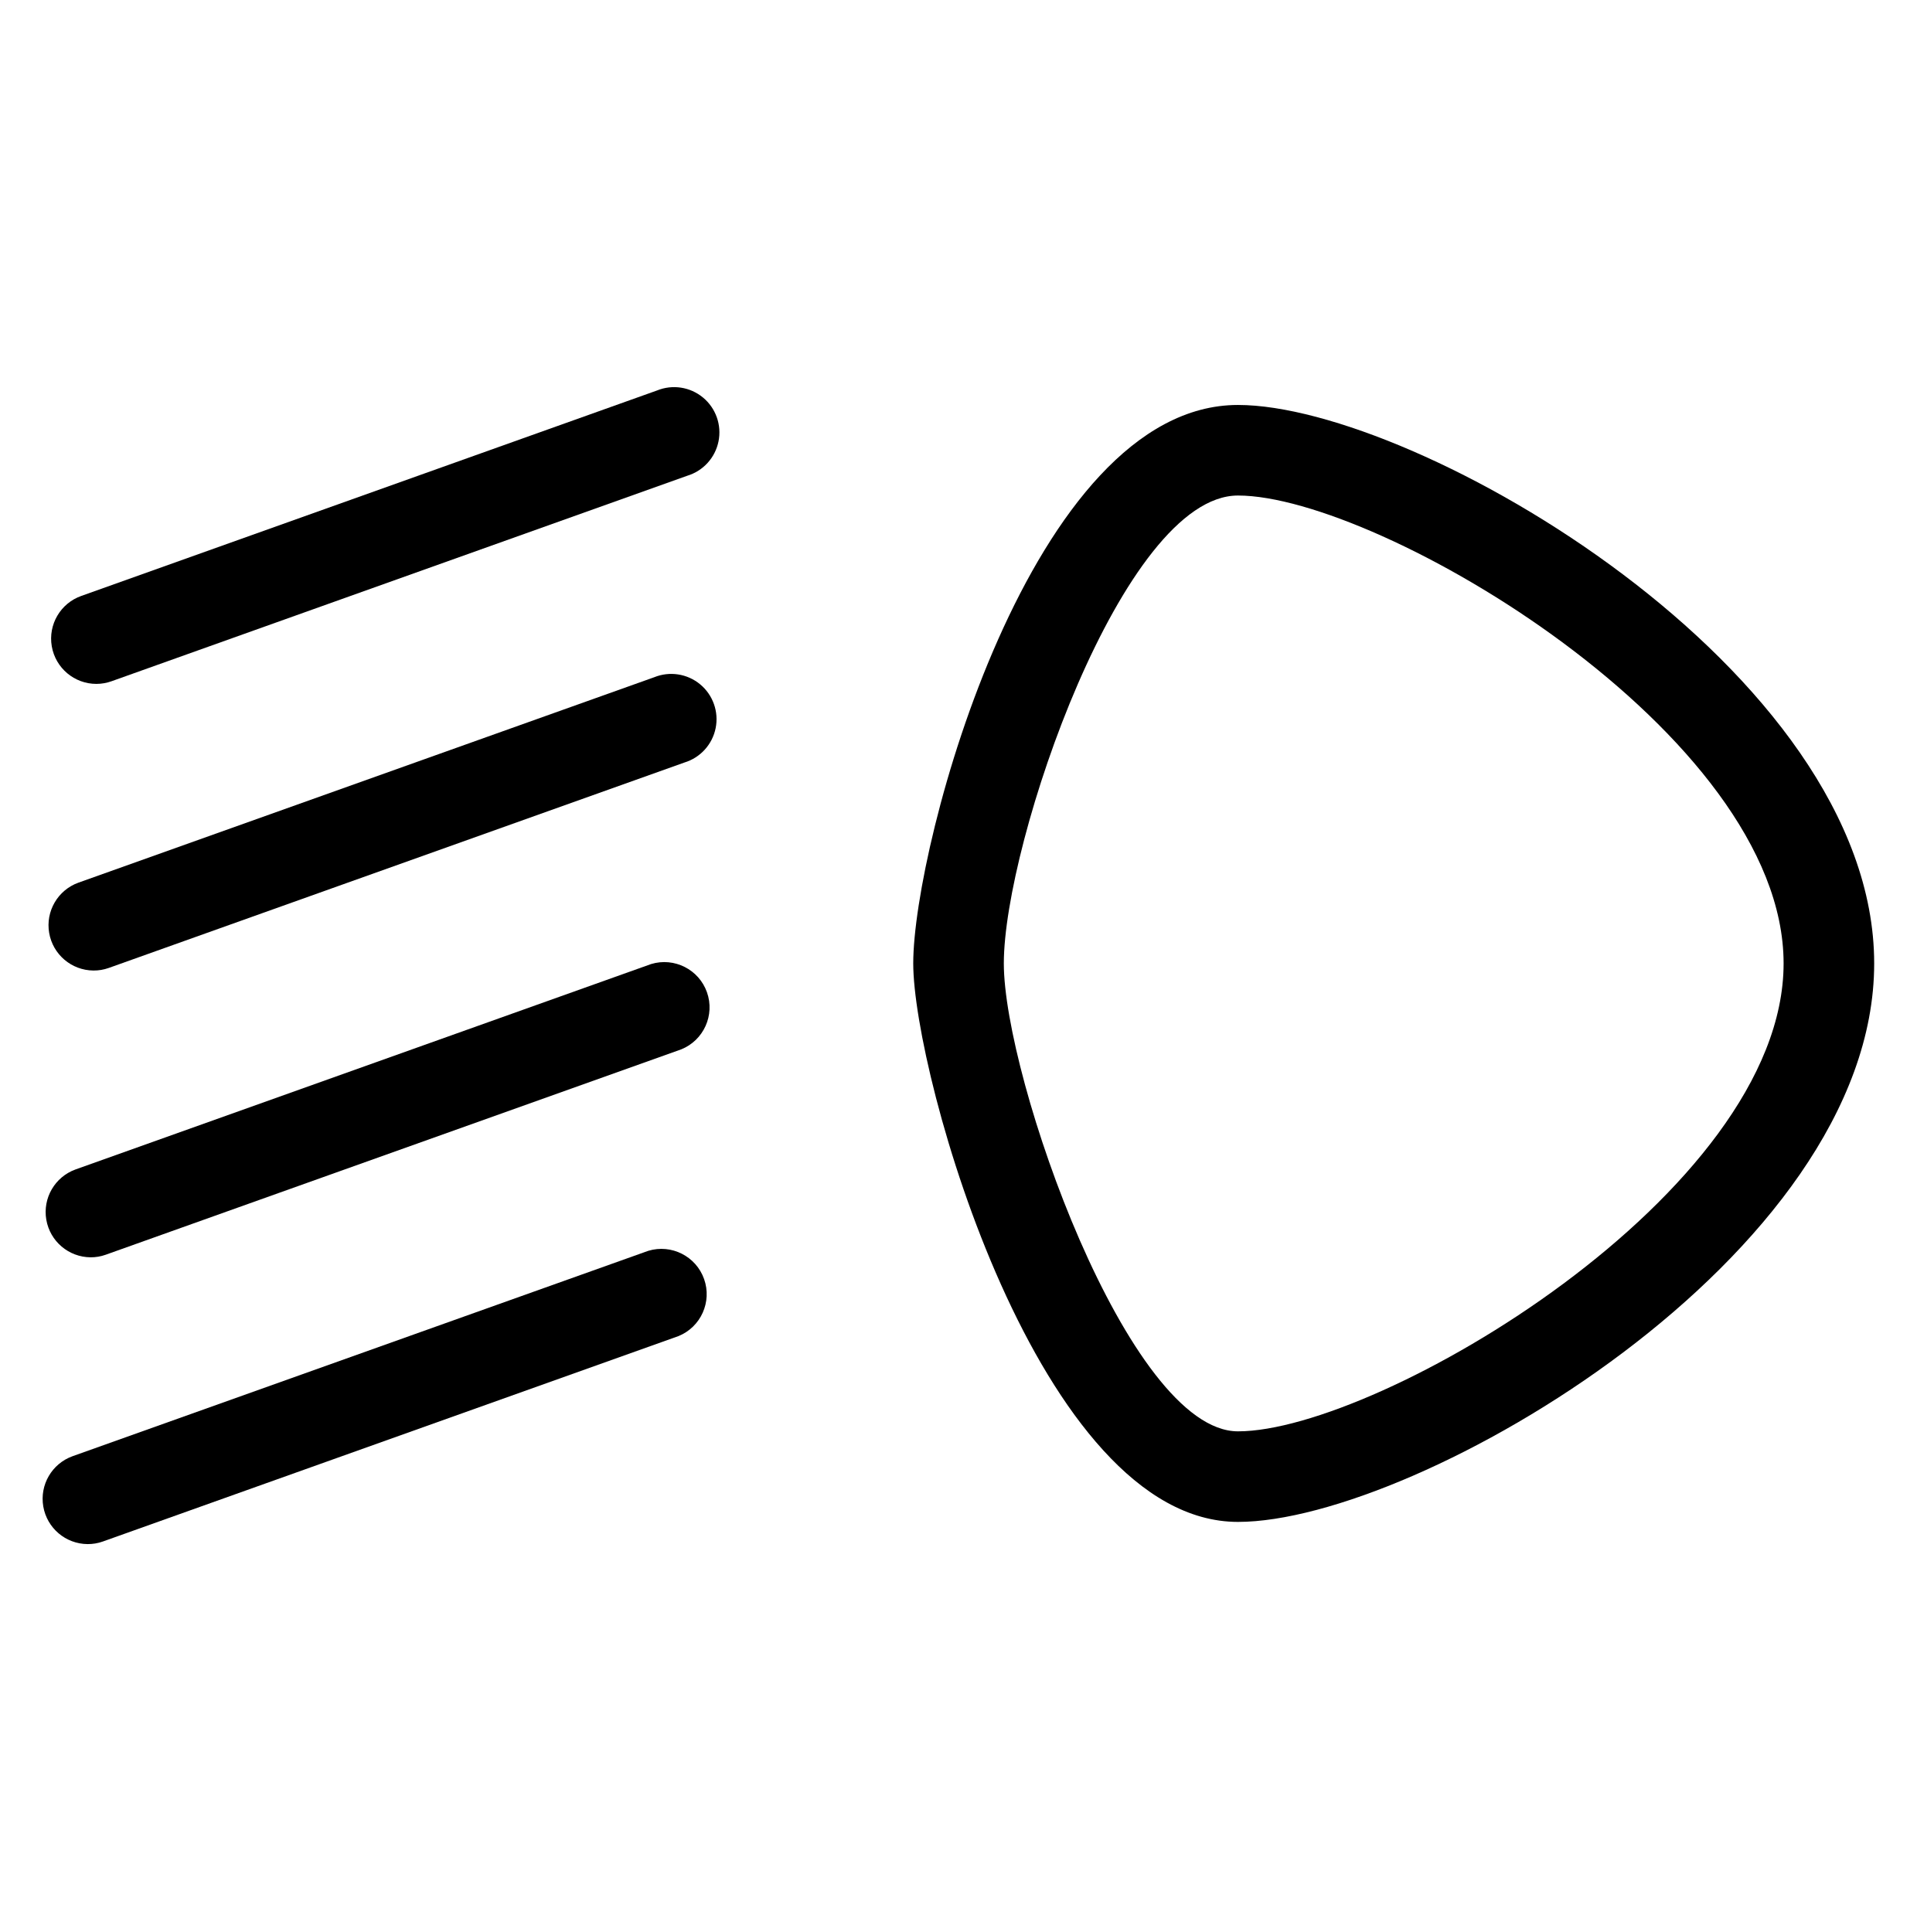
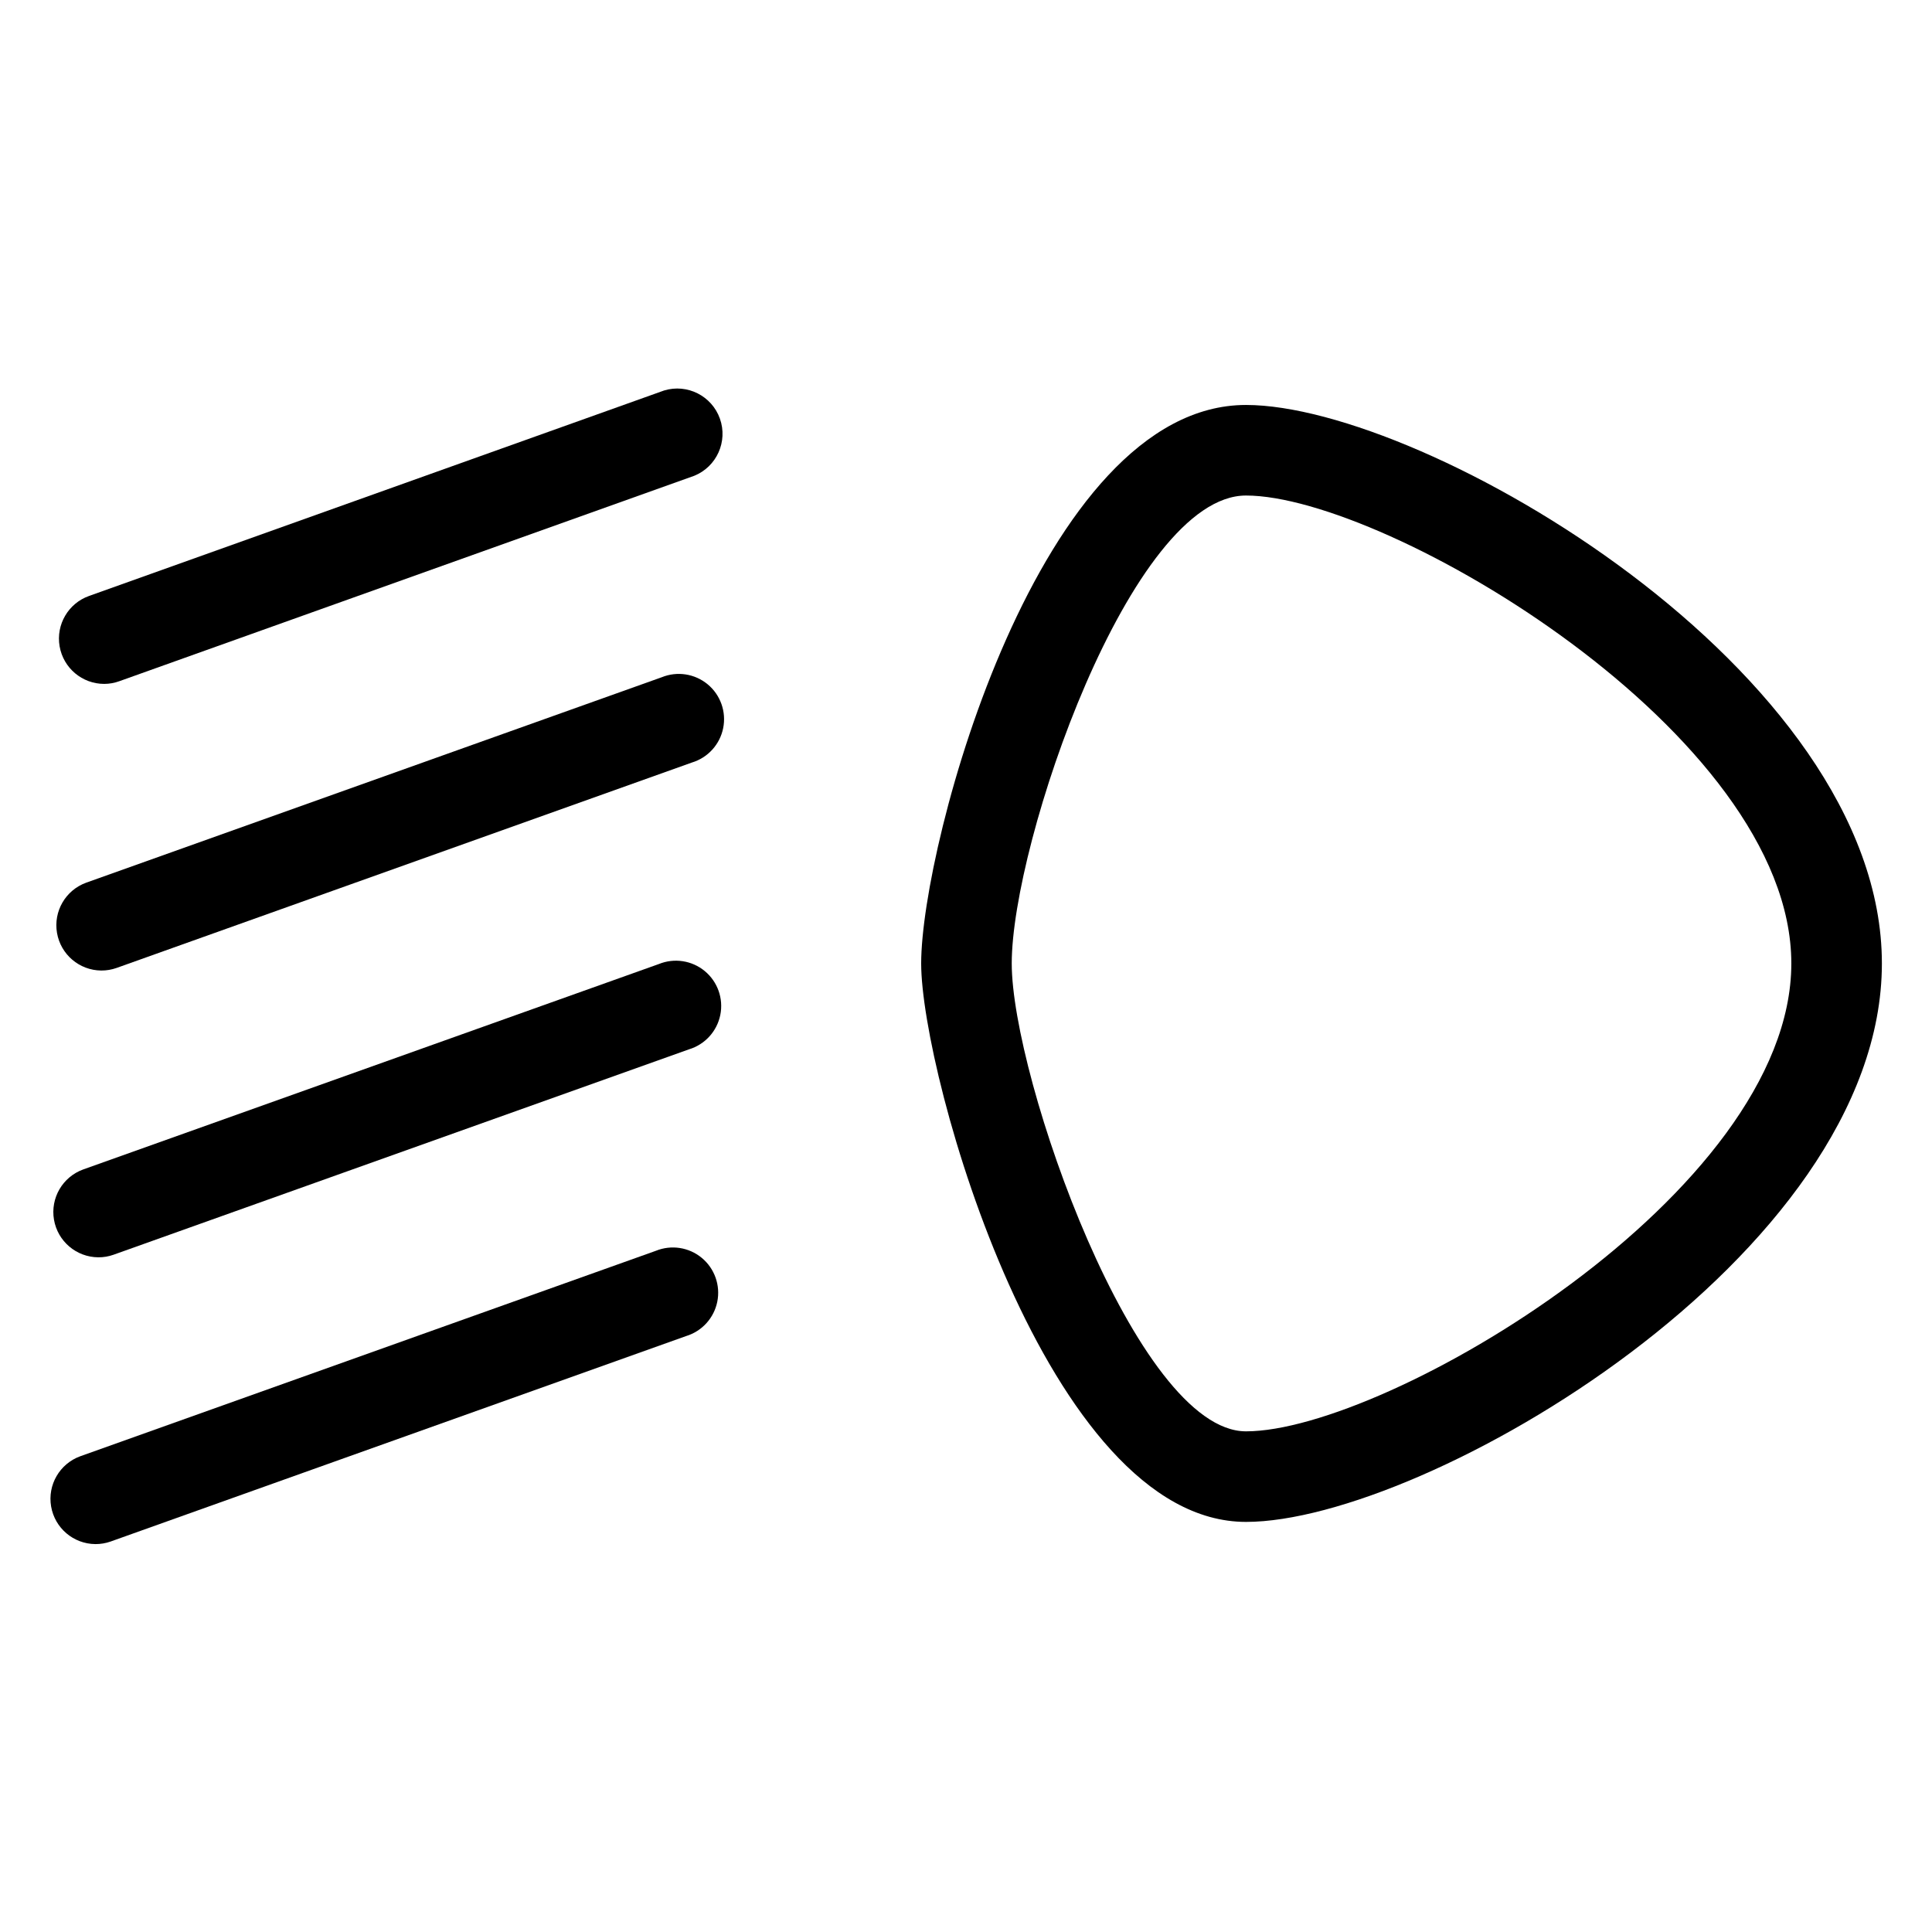
- <svg xmlns="http://www.w3.org/2000/svg" viewBox="0 0 126.97 128">
+ <svg xmlns="http://www.w3.org/2000/svg" viewBox="0 0 128 128">
  <g id="beam_low">
    <g id="Export-4" data-name="Export">
-       <path d="M82,100.83c-13.18,0-21.51-29.6-21.51-37,0-7.92,7.83-37,21.51-37,11.8,0,42.14,17.59,42.14,37S93.83,100.83,82,100.83Zm0-68c-7.62,0-15.51,23-15.51,31,0,7.55,8.24,31,15.51,31,9.3,0,36.14-15.76,36.14-31S91.33,32.83,82,32.83Z" />
-       <path d="M5.8,102.3a3,3,0,0,1-1-5.82L42.94,82.87a3,3,0,0,1,2,5.65L6.81,102.13A2.94,2.94,0,0,1,5.8,102.3Z" />
-       <path d="M6,83.3a3,3,0,0,1-1-5.82L43.13,63.87a3,3,0,0,1,2,5.65L7,83.13A2.92,2.92,0,0,1,6,83.3Z" />
-       <path d="M6.19,64.3a3,3,0,0,1-1-5.82L43.33,44.87a3,3,0,1,1,2,5.65L7.2,64.13A2.94,2.94,0,0,1,6.19,64.3Z" />
-       <path d="M6.39,45.31a3,3,0,0,1-1-5.83L43.52,25.87a3,3,0,1,1,2,5.65L7.4,45.13A3,3,0,0,1,6.39,45.31Z" />
+       <path d="M82.55,100.83c-13.18,0-21.52-29.6-21.52-37,0-7.92,7.84-37,21.52-37,11.8,0,42.13,17.59,42.13,37S94.35,100.83,82.55,100.83Zm0-68c-7.63,0-15.52,23-15.52,31,0,7.55,8.25,31,15.52,31,9.3,0,36.13-15.76,36.13-31S91.85,32.83,82.55,32.83Z" />
+       <path d="M6.32,102.3a3,3,0,0,1-1-5.82L43.45,82.87a3,3,0,1,1,2,5.65L7.33,102.13A3,3,0,0,1,6.32,102.3Z" />
+       <path d="M6.51,83.3a3,3,0,0,1-1-5.82L43.65,63.87a3,3,0,1,1,2,5.65L7.52,83.13A2.94,2.94,0,0,1,6.51,83.3Z" />
+       <path d="M6.71,64.3a3,3,0,0,1-1-5.82L43.84,44.87a3,3,0,1,1,2,5.65L7.72,64.13A3,3,0,0,1,6.71,64.3Z" />
+       <path d="M6.91,45.31a3,3,0,0,1-1-5.83L44,25.87a3,3,0,0,1,2,5.65L7.91,45.13A2.94,2.94,0,0,1,6.91,45.31Z" />
    </g>
  </g>
</svg>
